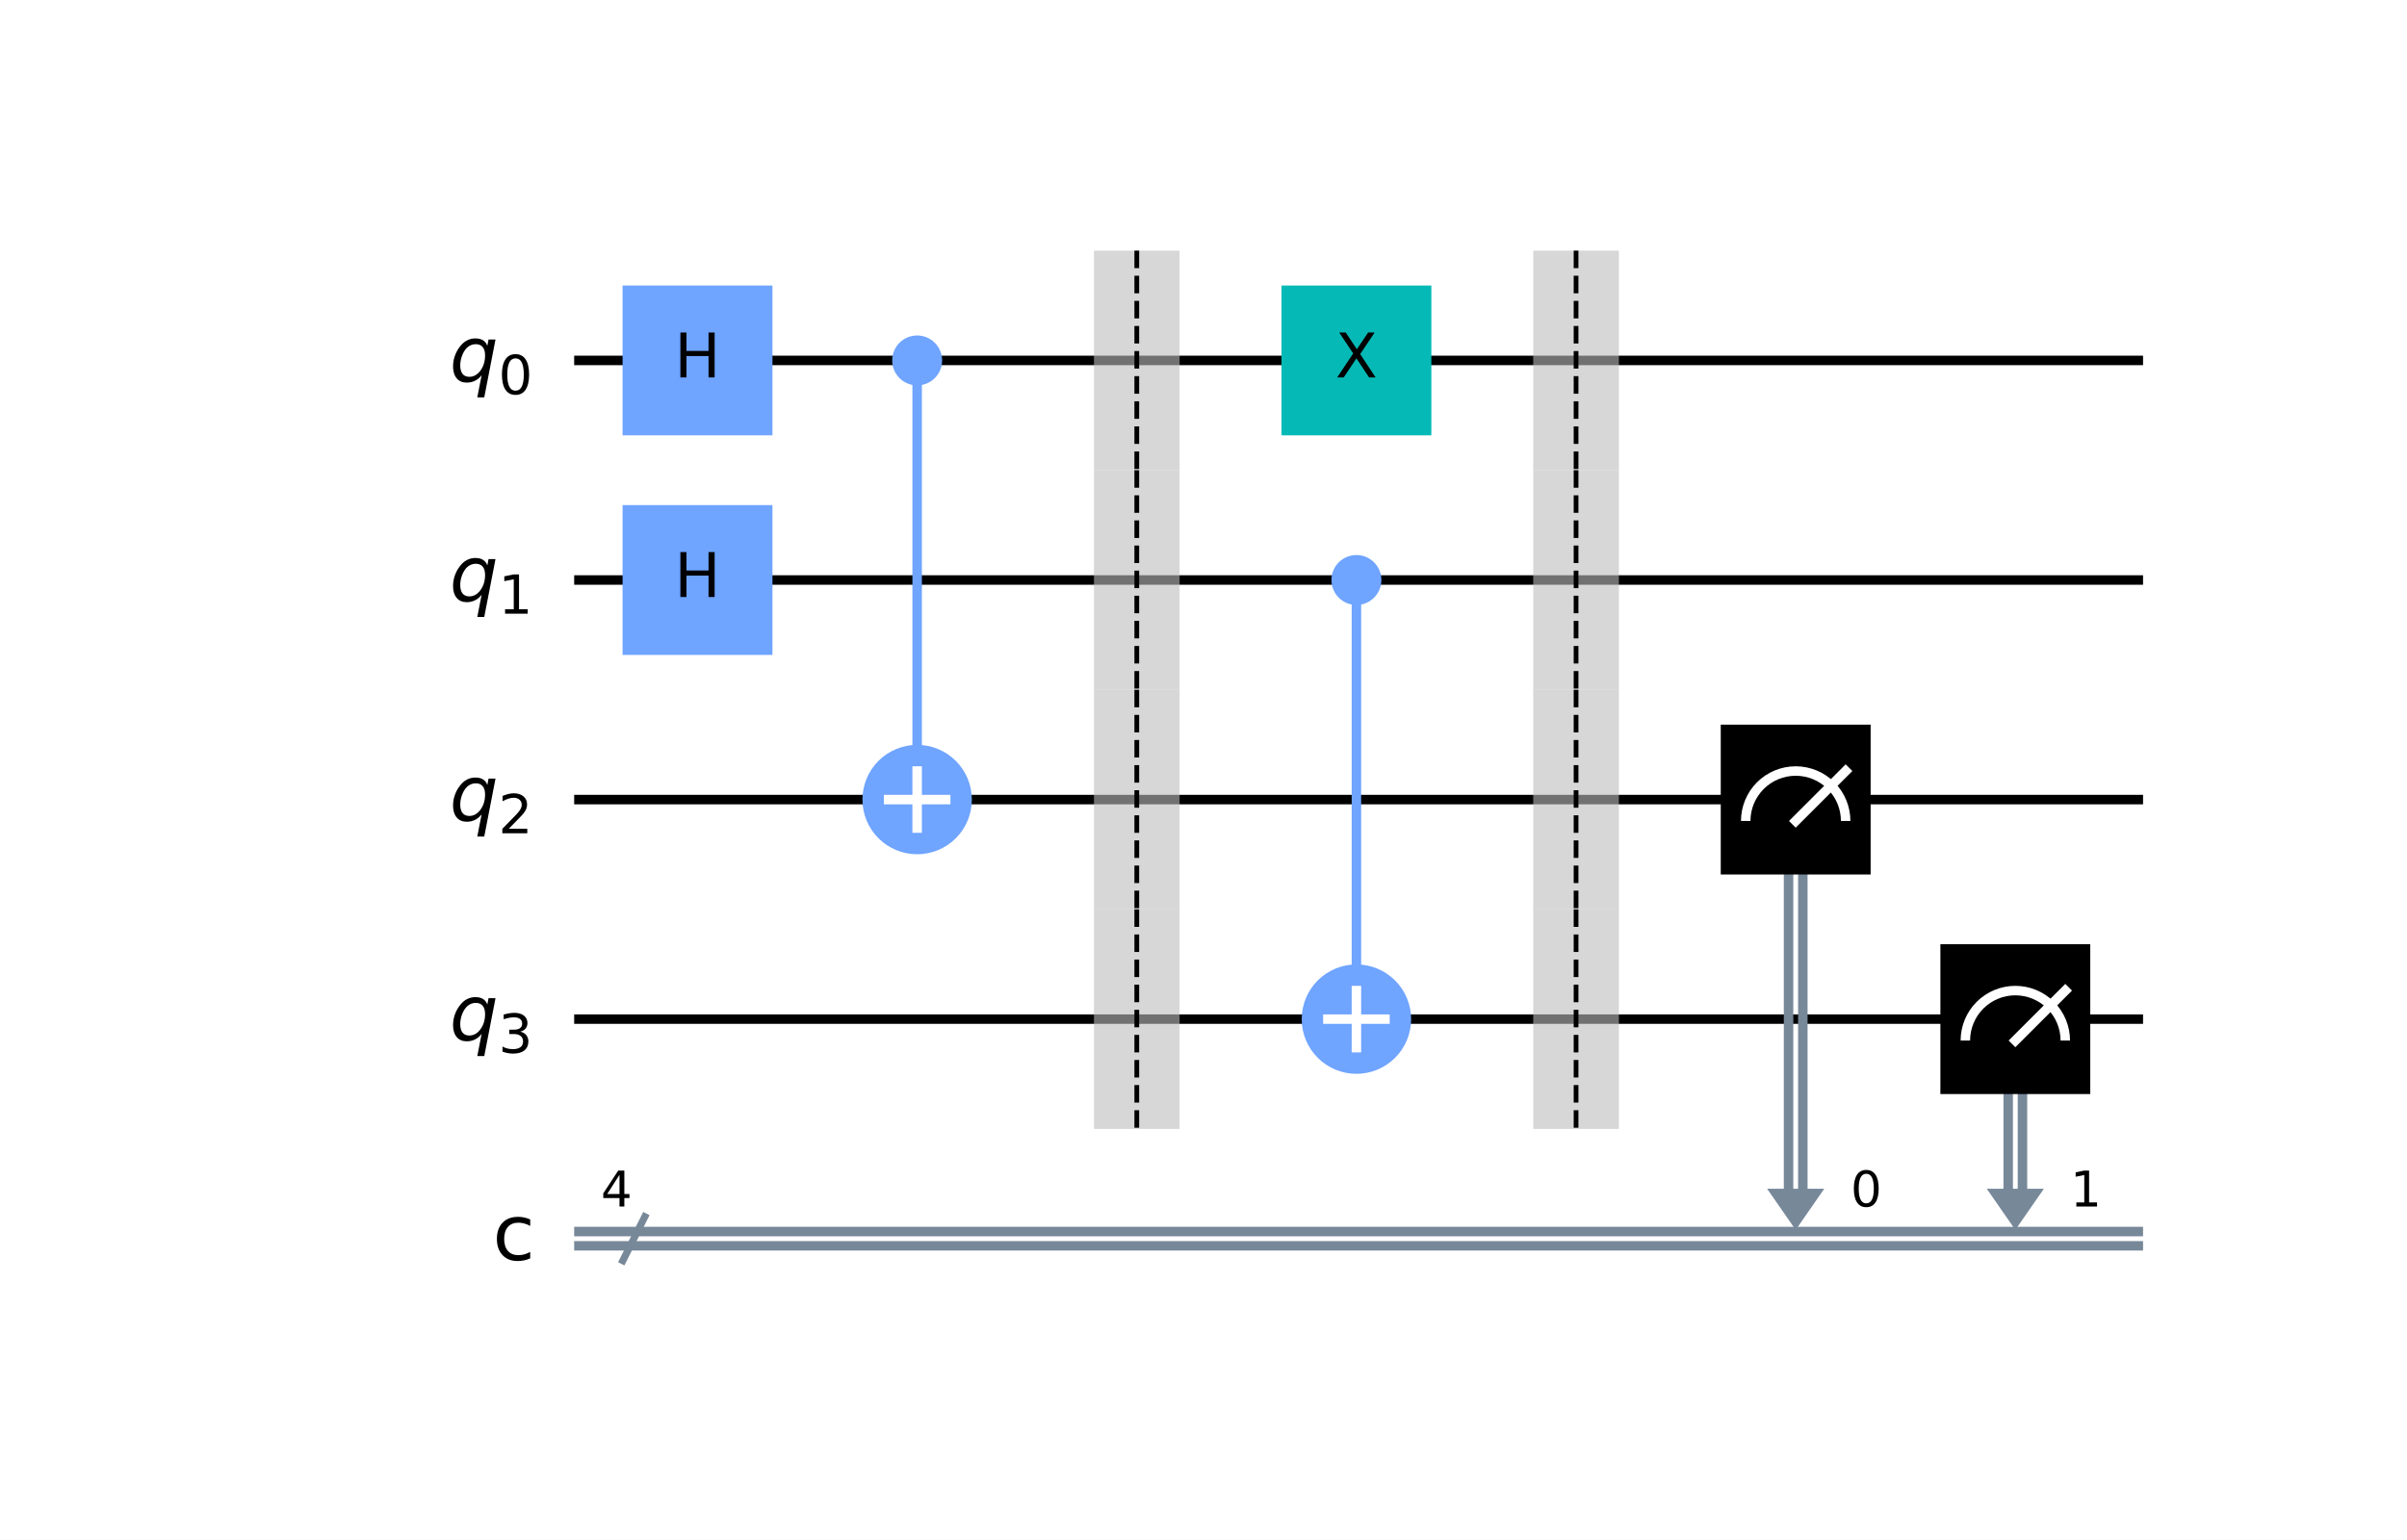
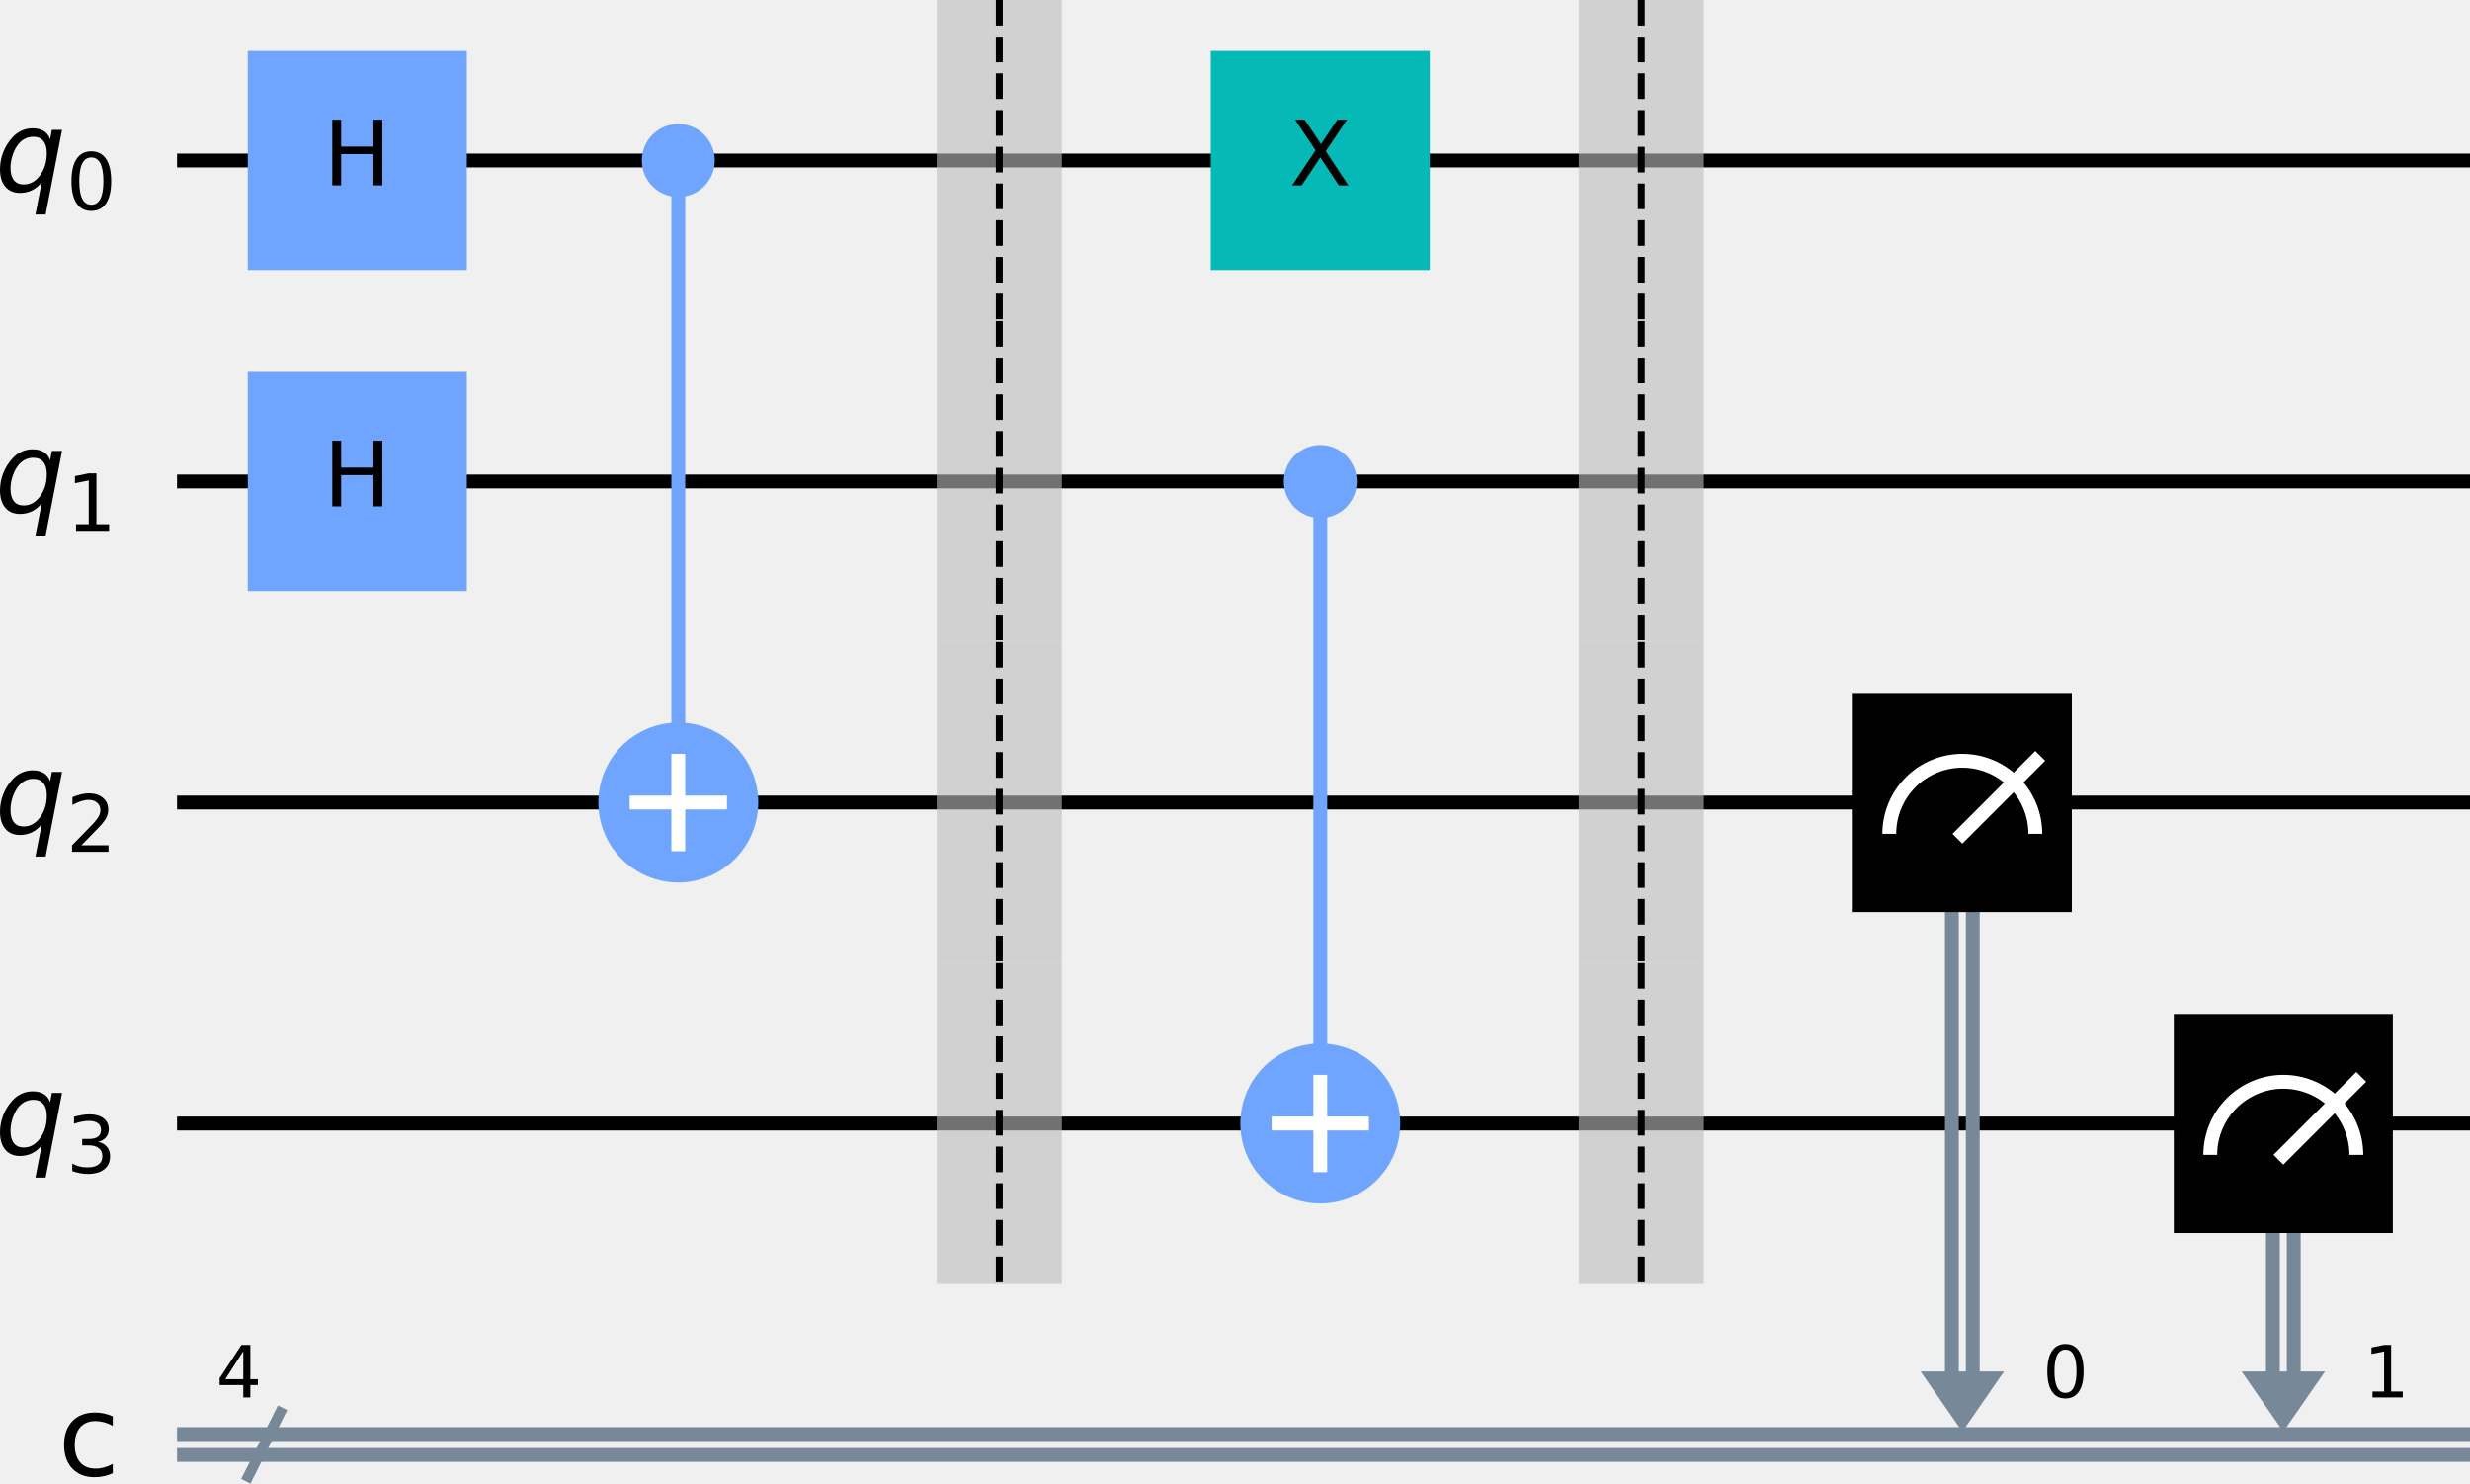
- <svg xmlns="http://www.w3.org/2000/svg" xmlns:xlink="http://www.w3.org/1999/xlink" width="507.997pt" height="325.08pt" viewBox="0 0 507.997 325.08" version="1.1">
-   <defs>
-     <style type="text/css">*{stroke-linejoin: round; stroke-linecap: butt}</style>
+ <svg xmlns="http://www.w3.org/2000/svg" xmlns:xlink="http://www.w3.org/1999/xlink" width="356.675pt" height="214.235pt" viewBox="0 0 356.675 214.235" version="1.1" id="svg68">
+   <defs id="defs1">
+     <style type="text/css" id="style1">*{stroke-linejoin: round; stroke-linecap: butt}</style>
  </defs>
-   <g id="figure_1">
-     <g id="patch_1">
-       <path d="M 0 325.08  L 507.997 325.08  L 507.997 0  L 0 0  z " style="fill: #ffffff" />
-     </g>
+   <g id="figure_1" transform="translate(-95.61705,-52.9158)">
+     <g id="patch_1" />
    <g id="axes_1">
      <g id="line2d_1">
-         <path d="M 122.179 76.093  L 451.292 76.093  " clip-path="url(#p76a9aa43d4)" style="fill: none; stroke: #000000; stroke-width: 2; stroke-linecap: square" />
+         <path d="m 122.179,76.093 h 329.113" clip-path="url(#p76a9aa43d4)" style="fill:none;stroke:#000000;stroke-width:2;stroke-linecap:square" id="path2" />
      </g>
      <g id="line2d_2">
-         <path d="M 122.179 122.447  L 451.292 122.447  " clip-path="url(#p76a9aa43d4)" style="fill: none; stroke: #000000; stroke-width: 2; stroke-linecap: square" />
+         <path d="m 122.179,122.447 h 329.113" clip-path="url(#p76a9aa43d4)" style="fill:none;stroke:#000000;stroke-width:2;stroke-linecap:square" id="path3" />
      </g>
      <g id="line2d_3">
-         <path d="M 122.179 168.801  L 451.292 168.801  " clip-path="url(#p76a9aa43d4)" style="fill: none; stroke: #000000; stroke-width: 2; stroke-linecap: square" />
+         <path d="m 122.179,168.801 h 329.113" clip-path="url(#p76a9aa43d4)" style="fill:none;stroke:#000000;stroke-width:2;stroke-linecap:square" id="path4" />
      </g>
      <g id="line2d_4">
-         <path d="M 122.179 215.155  L 451.292 215.155  " clip-path="url(#p76a9aa43d4)" style="fill: none; stroke: #000000; stroke-width: 2; stroke-linecap: square" />
+         <path d="m 122.179,215.155 h 329.113" clip-path="url(#p76a9aa43d4)" style="fill:none;stroke:#000000;stroke-width:2;stroke-linecap:square" id="path5" />
      </g>
      <g id="line2d_5">
-         <path d="M 131.45 266.144  L 136.085 256.873  " clip-path="url(#p76a9aa43d4)" style="fill: none; stroke: #778899; stroke-width: 1.5; stroke-linecap: square" />
+         <path d="m 131.45,266.144 4.635,-9.271" clip-path="url(#p76a9aa43d4)" style="fill:none;stroke:#778899;stroke-width:1.5;stroke-linecap:square" id="path6" />
      </g>
      <g id="line2d_6">
-         <path d="M 122.179 260.002  L 451.292 260.002  " clip-path="url(#p76a9aa43d4)" style="fill: none; stroke: #778899; stroke-width: 2; stroke-linecap: square" />
+         <path d="m 122.179,260.002 h 329.113" clip-path="url(#p76a9aa43d4)" style="fill:none;stroke:#778899;stroke-width:2;stroke-linecap:square" id="path7" />
      </g>
      <g id="line2d_7">
-         <path d="M 122.179 263.015  L 451.292 263.015  " clip-path="url(#p76a9aa43d4)" style="fill: none; stroke: #778899; stroke-width: 2; stroke-linecap: square" />
+         <path d="m 122.179,263.015 h 329.113" clip-path="url(#p76a9aa43d4)" style="fill:none;stroke:#778899;stroke-width:2;stroke-linecap:square" id="path8" />
      </g>
      <g id="patch_2">
-         <path d="M 372.954 250.963  L 385.006 250.963  L 378.98 259.655  z " clip-path="url(#p76a9aa43d4)" style="fill: #778899" />
+         <path d="m 372.954,250.963 h 12.052 l -6.026,8.691 z" clip-path="url(#p76a9aa43d4)" style="fill:#778899" id="path9" />
      </g>
      <g id="patch_3">
-         <path d="M 419.308 250.963  L 431.36 250.963  L 425.334 259.655  z " clip-path="url(#p76a9aa43d4)" style="fill: #778899" />
-       </g>
-       <g id="patch_4">
-         <path d="M 117.543 52.916  L -1041.307 52.916  L -1041.307 331.04  L 117.543 331.04  z " clip-path="url(#p76a9aa43d4)" style="fill: #ffffff; stroke: #ffffff; stroke-width: 1.5; stroke-linejoin: miter" />
-       </g>
+         <path d="m 419.308,250.963 h 12.052 l -6.026,8.691 z" clip-path="url(#p76a9aa43d4)" style="fill:#778899" id="path10" />
+       </g>
+       <g id="patch_4" />
      <g id="line2d_8">
-         <path d="M 193.564 168.801  L 193.564 76.093  " clip-path="url(#p76a9aa43d4)" style="fill: none; stroke: #6fa4ff; stroke-width: 2; stroke-linecap: square" />
+         <path d="M 193.564,168.801 V 76.093" clip-path="url(#p76a9aa43d4)" style="fill:none;stroke:#6fa4ff;stroke-width:2;stroke-linecap:square" id="path12" />
      </g>
      <g id="line2d_9">
-         <path d="M 286.272 215.155  L 286.272 122.447  " clip-path="url(#p76a9aa43d4)" style="fill: none; stroke: #6fa4ff; stroke-width: 2; stroke-linecap: square" />
+         <path d="m 286.272,215.155 v -92.708" clip-path="url(#p76a9aa43d4)" style="fill:none;stroke:#6fa4ff;stroke-width:2;stroke-linecap:square" id="path13" />
      </g>
      <g id="line2d_10">
-         <path d="M 380.487 168.801  L 380.487 250.963  " clip-path="url(#p76a9aa43d4)" style="fill: none; stroke: #778899; stroke-width: 2; stroke-linecap: square" />
+         <path d="m 380.487,168.801 v 82.162" clip-path="url(#p76a9aa43d4)" style="fill:none;stroke:#778899;stroke-width:2;stroke-linecap:square" id="path14" />
      </g>
      <g id="line2d_11">
-         <path d="M 377.474 168.801  L 377.474 250.963  " clip-path="url(#p76a9aa43d4)" style="fill: none; stroke: #778899; stroke-width: 2; stroke-linecap: square" />
+         <path d="m 377.474,168.801 v 82.162" clip-path="url(#p76a9aa43d4)" style="fill:none;stroke:#778899;stroke-width:2;stroke-linecap:square" id="path15" />
      </g>
      <g id="line2d_12">
-         <path d="M 426.841 215.155  L 426.841 250.963  " clip-path="url(#p76a9aa43d4)" style="fill: none; stroke: #778899; stroke-width: 2; stroke-linecap: square" />
+         <path d="m 426.841,215.155 v 35.808" clip-path="url(#p76a9aa43d4)" style="fill:none;stroke:#778899;stroke-width:2;stroke-linecap:square" id="path16" />
      </g>
      <g id="line2d_13">
-         <path d="M 423.828 215.155  L 423.828 250.963  " clip-path="url(#p76a9aa43d4)" style="fill: none; stroke: #778899; stroke-width: 2; stroke-linecap: square" />
+         <path d="m 423.828,215.155 v 35.808" clip-path="url(#p76a9aa43d4)" style="fill:none;stroke:#778899;stroke-width:2;stroke-linecap:square" id="path17" />
      </g>
      <g id="patch_5">
-         <path d="M 230.879 99.27  L 248.957 99.27  L 248.957 52.916  L 230.879 52.916  z " clip-path="url(#p76a9aa43d4)" style="fill: #bdbdbd; opacity: 0.6" />
+         <path d="m 230.879,99.27 h 18.078 v -46.354 h -18.078 z" clip-path="url(#p76a9aa43d4)" style="opacity:0.6;fill:#bdbdbd" id="path18" />
      </g>
      <g id="patch_6">
-         <path d="M 230.879 145.624  L 248.957 145.624  L 248.957 99.27  L 230.879 99.27  z " clip-path="url(#p76a9aa43d4)" style="fill: #bdbdbd; opacity: 0.6" />
+         <path d="m 230.879,145.624 h 18.078 V 99.27 h -18.078 z" clip-path="url(#p76a9aa43d4)" style="opacity:0.6;fill:#bdbdbd" id="path19" />
      </g>
      <g id="patch_7">
-         <path d="M 230.879 191.978  L 248.957 191.978  L 248.957 145.624  L 230.879 145.624  z " clip-path="url(#p76a9aa43d4)" style="fill: #bdbdbd; opacity: 0.6" />
+         <path d="m 230.879,191.978 h 18.078 v -46.354 h -18.078 z" clip-path="url(#p76a9aa43d4)" style="opacity:0.6;fill:#bdbdbd" id="path20" />
      </g>
      <g id="patch_8">
-         <path d="M 230.879 238.332  L 248.957 238.332  L 248.957 191.978  L 230.879 191.978  z " clip-path="url(#p76a9aa43d4)" style="fill: #bdbdbd; opacity: 0.6" />
+         <path d="m 230.879,238.332 h 18.078 v -46.354 h -18.078 z" clip-path="url(#p76a9aa43d4)" style="opacity:0.6;fill:#bdbdbd" id="path21" />
      </g>
      <g id="patch_9">
-         <path d="M 323.587 99.27  L 341.665 99.27  L 341.665 52.916  L 323.587 52.916  z " clip-path="url(#p76a9aa43d4)" style="fill: #bdbdbd; opacity: 0.6" />
+         <path d="m 323.587,99.27 h 18.078 v -46.354 h -18.078 z" clip-path="url(#p76a9aa43d4)" style="opacity:0.6;fill:#bdbdbd" id="path22" />
      </g>
      <g id="patch_10">
-         <path d="M 323.587 145.624  L 341.665 145.624  L 341.665 99.27  L 323.587 99.27  z " clip-path="url(#p76a9aa43d4)" style="fill: #bdbdbd; opacity: 0.6" />
+         <path d="m 323.587,145.624 h 18.078 V 99.27 h -18.078 z" clip-path="url(#p76a9aa43d4)" style="opacity:0.6;fill:#bdbdbd" id="path23" />
      </g>
      <g id="patch_11">
-         <path d="M 323.587 191.978  L 341.665 191.978  L 341.665 145.624  L 323.587 145.624  z " clip-path="url(#p76a9aa43d4)" style="fill: #bdbdbd; opacity: 0.6" />
+         <path d="m 323.587,191.978 h 18.078 v -46.354 h -18.078 z" clip-path="url(#p76a9aa43d4)" style="opacity:0.6;fill:#bdbdbd" id="path24" />
      </g>
      <g id="patch_12">
-         <path d="M 323.587 238.332  L 341.665 238.332  L 341.665 191.978  L 323.587 191.978  z " clip-path="url(#p76a9aa43d4)" style="fill: #bdbdbd; opacity: 0.6" />
+         <path d="m 323.587,238.332 h 18.078 v -46.354 h -18.078 z" clip-path="url(#p76a9aa43d4)" style="opacity:0.6;fill:#bdbdbd" id="path25" />
      </g>
      <g id="patch_13">
-         <path d="M 132.145 91.158  L 162.275 91.158  L 162.275 61.028  L 132.145 61.028  z " clip-path="url(#p76a9aa43d4)" style="fill: #6fa4ff; stroke: #6fa4ff; stroke-width: 1.5; stroke-linejoin: miter" />
+         <path d="m 132.145,91.158 h 30.13 v -30.13 h -30.13 z" clip-path="url(#p76a9aa43d4)" style="fill:#6fa4ff;stroke:#6fa4ff;stroke-width:1.5;stroke-linejoin:miter" id="path26" />
      </g>
      <g id="patch_14">
-         <path d="M 132.145 137.512  L 162.275 137.512  L 162.275 107.382  L 132.145 107.382  z " clip-path="url(#p76a9aa43d4)" style="fill: #6fa4ff; stroke: #6fa4ff; stroke-width: 1.5; stroke-linejoin: miter" />
+         <path d="m 132.145,137.512 h 30.13 v -30.13 h -30.13 z" clip-path="url(#p76a9aa43d4)" style="fill:#6fa4ff;stroke:#6fa4ff;stroke-width:1.5;stroke-linejoin:miter" id="path27" />
      </g>
      <g id="patch_15">
-         <path d="M 193.564 80.612  C 194.763 80.612 195.912 80.136 196.76 79.289  C 197.607 78.441 198.084 77.291 198.084 76.093  C 198.084 74.894 197.607 73.745 196.76 72.897  C 195.912 72.049 194.763 71.573 193.564 71.573  C 192.365 71.573 191.216 72.049 190.368 72.897  C 189.521 73.745 189.045 74.894 189.045 76.093  C 189.045 77.291 189.521 78.441 190.368 79.289  C 191.216 80.136 192.365 80.612 193.564 80.612  z " clip-path="url(#p76a9aa43d4)" style="fill: #6fa4ff; stroke: #6fa4ff; stroke-width: 1.5; stroke-linejoin: miter" />
+         <path d="m 193.564,80.612 c 1.199,0 2.348,-0.476 3.196,-1.324 0.848,-0.848 1.324,-1.997 1.324,-3.196 0,-1.199 -0.476,-2.348 -1.324,-3.196 -0.848,-0.848 -1.997,-1.324 -3.196,-1.324 -1.199,0 -2.348,0.476 -3.196,1.324 -0.848,0.848 -1.324,1.997 -1.324,3.196 0,1.199 0.476,2.348 1.324,3.196 0.848,0.848 1.997,1.324 3.196,1.324 z" clip-path="url(#p76a9aa43d4)" style="fill:#6fa4ff;stroke:#6fa4ff;stroke-width:1.5;stroke-linejoin:miter" id="path28" />
      </g>
      <g id="patch_16">
-         <path d="M 193.564 179.346  C 196.361 179.346 199.043 178.235 201.021 176.258  C 202.998 174.28 204.11 171.598 204.11 168.801  C 204.11 166.004 202.998 163.322 201.021 161.344  C 199.043 159.366 196.361 158.255 193.564 158.255  C 190.767 158.255 188.085 159.366 186.107 161.344  C 184.13 163.322 183.018 166.004 183.018 168.801  C 183.018 171.598 184.13 174.28 186.107 176.258  C 188.085 178.235 190.767 179.346 193.564 179.346  z " clip-path="url(#p76a9aa43d4)" style="fill: #6fa4ff; stroke: #6fa4ff; stroke-width: 2; stroke-linejoin: miter" />
+         <path d="m 193.564,179.346 c 2.797,0 5.479,-1.111 7.457,-3.089 1.978,-1.978 3.089,-4.66 3.089,-7.457 0,-2.797 -1.111,-5.479 -3.089,-7.457 -1.978,-1.978 -4.66,-3.089 -7.457,-3.089 -2.797,0 -5.479,1.111 -7.457,3.089 -1.978,1.978 -3.089,4.66 -3.089,7.457 0,2.797 1.111,5.479 3.089,7.457 1.978,1.978 4.66,3.089 7.457,3.089 z" clip-path="url(#p76a9aa43d4)" style="fill:#6fa4ff;stroke:#6fa4ff;stroke-width:2;stroke-linejoin:miter" id="path29" />
      </g>
      <g id="patch_17">
-         <path d="M 286.272 126.966  C 287.471 126.966 288.62 126.49 289.468 125.643  C 290.315 124.795 290.792 123.645 290.792 122.447  C 290.792 121.248 290.315 120.099 289.468 119.251  C 288.62 118.403 287.471 117.927 286.272 117.927  C 285.073 117.927 283.924 118.403 283.076 119.251  C 282.229 120.099 281.753 121.248 281.753 122.447  C 281.753 123.645 282.229 124.795 283.076 125.643  C 283.924 126.49 285.073 126.966 286.272 126.966  z " clip-path="url(#p76a9aa43d4)" style="fill: #6fa4ff; stroke: #6fa4ff; stroke-width: 1.5; stroke-linejoin: miter" />
+         <path d="m 286.272,126.966 c 1.199,0 2.348,-0.476 3.196,-1.324 0.848,-0.848 1.324,-1.997 1.324,-3.196 0,-1.199 -0.476,-2.348 -1.324,-3.196 -0.848,-0.848 -1.997,-1.324 -3.196,-1.324 -1.199,0 -2.348,0.476 -3.196,1.324 -0.848,0.848 -1.324,1.997 -1.324,3.196 0,1.199 0.476,2.348 1.324,3.196 0.848,0.848 1.997,1.324 3.196,1.324 z" clip-path="url(#p76a9aa43d4)" style="fill:#6fa4ff;stroke:#6fa4ff;stroke-width:1.5;stroke-linejoin:miter" id="path30" />
      </g>
      <g id="patch_18">
-         <path d="M 286.272 225.7  C 289.069 225.7 291.751 224.589 293.729 222.612  C 295.706 220.634 296.818 217.952 296.818 215.155  C 296.818 212.358 295.706 209.676 293.729 207.698  C 291.751 205.72 289.069 204.609 286.272 204.609  C 283.475 204.609 280.793 205.72 278.815 207.698  C 276.838 209.676 275.726 212.358 275.726 215.155  C 275.726 217.952 276.838 220.634 278.815 222.612  C 280.793 224.589 283.475 225.7 286.272 225.7  z " clip-path="url(#p76a9aa43d4)" style="fill: #6fa4ff; stroke: #6fa4ff; stroke-width: 2; stroke-linejoin: miter" />
+         <path d="m 286.272,225.7 c 2.797,0 5.479,-1.111 7.457,-3.089 1.978,-1.978 3.089,-4.66 3.089,-7.457 0,-2.797 -1.111,-5.479 -3.089,-7.457 -1.978,-1.978 -4.66,-3.089 -7.457,-3.089 -2.797,0 -5.479,1.111 -7.457,3.089 -1.978,1.978 -3.089,4.66 -3.089,7.457 0,2.797 1.111,5.479 3.089,7.457 1.978,1.978 4.66,3.089 7.457,3.089 z" clip-path="url(#p76a9aa43d4)" style="fill:#6fa4ff;stroke:#6fa4ff;stroke-width:2;stroke-linejoin:miter" id="path31" />
      </g>
      <g id="patch_19">
-         <path d="M 271.207 91.158  L 301.337 91.158  L 301.337 61.028  L 271.207 61.028  z " clip-path="url(#p76a9aa43d4)" style="fill: #05bab6; stroke: #05bab6; stroke-width: 1.5; stroke-linejoin: miter" />
+         <path d="m 271.207,91.158 h 30.13 v -30.13 h -30.13 z" clip-path="url(#p76a9aa43d4)" style="fill:#05bab6;stroke:#05bab6;stroke-width:1.5;stroke-linejoin:miter" id="path32" />
      </g>
      <g id="patch_20">
-         <path d="M 363.915 183.866  L 394.045 183.866  L 394.045 153.736  L 363.915 153.736  z " clip-path="url(#p76a9aa43d4)" style="stroke: #000000; stroke-width: 1.5; stroke-linejoin: miter" />
+         <path d="m 363.915,183.866 h 30.13 v -30.13 h -30.13 z" clip-path="url(#p76a9aa43d4)" style="stroke:#000000;stroke-width:1.5;stroke-linejoin:miter" id="path33" />
      </g>
      <g id="patch_21">
-         <path d="M 389.526 173.32  C 389.526 170.525 388.414 167.84 386.437 165.863  C 384.46 163.887 381.776 162.775 378.98 162.775  C 376.184 162.775 373.5 163.887 371.523 165.863  C 369.546 167.84 368.434 170.525 368.434 173.32  " clip-path="url(#p76a9aa43d4)" style="fill: none; stroke: #ffffff; stroke-width: 2; stroke-linejoin: miter" />
+         <path d="m 389.526,173.32 c 0,-2.796 -1.112,-5.48 -3.089,-7.457 -1.977,-1.977 -4.661,-3.089 -7.457,-3.089 -2.796,0 -5.48,1.112 -7.457,3.089 -1.977,1.977 -3.089,4.661 -3.089,7.457" clip-path="url(#p76a9aa43d4)" style="fill:none;stroke:#ffffff;stroke-width:2;stroke-linejoin:miter" id="path34" />
      </g>
      <g id="line2d_14">
-         <path d="M 378.98 173.32  L 389.526 162.775  " clip-path="url(#p76a9aa43d4)" style="fill: none; stroke: #ffffff; stroke-width: 2; stroke-linecap: square" />
+         <path d="m 378.98,173.32 10.546,-10.546" clip-path="url(#p76a9aa43d4)" style="fill:none;stroke:#ffffff;stroke-width:2;stroke-linecap:square" id="path35" />
      </g>
      <g id="patch_22">
-         <path d="M 410.269 230.22  L 440.399 230.22  L 440.399 200.09  L 410.269 200.09  z " clip-path="url(#p76a9aa43d4)" style="stroke: #000000; stroke-width: 1.5; stroke-linejoin: miter" />
+         <path d="m 410.269,230.22 h 30.13 v -30.13 h -30.13 z" clip-path="url(#p76a9aa43d4)" style="stroke:#000000;stroke-width:1.5;stroke-linejoin:miter" id="path36" />
      </g>
      <g id="patch_23">
-         <path d="M 435.88 219.674  C 435.88 216.879 434.768 214.194 432.791 212.217  C 430.814 210.241 428.13 209.129 425.334 209.129  C 422.538 209.129 419.854 210.241 417.877 212.217  C 415.9 214.194 414.788 216.879 414.788 219.674  " clip-path="url(#p76a9aa43d4)" style="fill: none; stroke: #ffffff; stroke-width: 2; stroke-linejoin: miter" />
+         <path d="m 435.88,219.674 c 0,-2.796 -1.112,-5.48 -3.089,-7.457 -1.977,-1.977 -4.661,-3.089 -7.457,-3.089 -2.796,0 -5.48,1.112 -7.457,3.089 -1.977,1.977 -3.089,4.661 -3.089,7.457" clip-path="url(#p76a9aa43d4)" style="fill:none;stroke:#ffffff;stroke-width:2;stroke-linejoin:miter" id="path37" />
      </g>
      <g id="line2d_15">
-         <path d="M 425.334 219.674  L 435.88 209.129  " clip-path="url(#p76a9aa43d4)" style="fill: none; stroke: #ffffff; stroke-width: 2; stroke-linecap: square" />
+         <path d="m 425.334,219.674 10.546,-10.546" clip-path="url(#p76a9aa43d4)" style="fill:none;stroke:#ffffff;stroke-width:2;stroke-linecap:square" id="path38" />
      </g>
      <g id="line2d_16">
-         <path d="M 193.564 174.827  L 193.564 162.775  " clip-path="url(#p76a9aa43d4)" style="fill: none; stroke: #ffffff; stroke-width: 2; stroke-linecap: square" />
+         <path d="M 193.564,174.827 V 162.775" clip-path="url(#p76a9aa43d4)" style="fill:none;stroke:#ffffff;stroke-width:2;stroke-linecap:square" id="path39" />
      </g>
      <g id="line2d_17">
-         <path d="M 187.538 168.801  L 199.59 168.801  " clip-path="url(#p76a9aa43d4)" style="fill: none; stroke: #ffffff; stroke-width: 2; stroke-linecap: square" />
+         <path d="m 187.538,168.801 h 12.052" clip-path="url(#p76a9aa43d4)" style="fill:none;stroke:#ffffff;stroke-width:2;stroke-linecap:square" id="path40" />
      </g>
      <g id="line2d_18">
-         <path d="M 286.272 221.181  L 286.272 209.129  " clip-path="url(#p76a9aa43d4)" style="fill: none; stroke: #ffffff; stroke-width: 2; stroke-linecap: square" />
+         <path d="M 286.272,221.181 V 209.129" clip-path="url(#p76a9aa43d4)" style="fill:none;stroke:#ffffff;stroke-width:2;stroke-linecap:square" id="path41" />
      </g>
      <g id="line2d_19">
-         <path d="M 280.246 215.155  L 292.298 215.155  " clip-path="url(#p76a9aa43d4)" style="fill: none; stroke: #ffffff; stroke-width: 2; stroke-linecap: square" />
+         <path d="m 280.246,215.155 h 12.052" clip-path="url(#p76a9aa43d4)" style="fill:none;stroke:#ffffff;stroke-width:2;stroke-linecap:square" id="path42" />
      </g>
      <g id="text_1">
-         <g clip-path="url(#p76a9aa43d4)">
-           <g transform="translate(94.87056 80.54378) scale(0.1625 -0.1625)">
-             <defs>
-               <path id="DejaVuSans-Oblique-71" d="M 2669 525  Q 2438 222 2123 65  Q 1809 -91 1428 -91  Q 897 -91 595 267  Q 294 625 294 1253  Q 294 1759 480 2231  Q 666 2703 1013 3078  Q 1238 3322 1530 3453  Q 1822 3584 2144 3584  Q 2531 3584 2781 3431  Q 3031 3278 3144 2969  L 3244 3494  L 3822 3494  L 2888 -1319  L 2309 -1319  L 2669 525  z M 891 1338  Q 891 875 1084 633  Q 1278 391 1644 391  Q 2188 391 2572 911  Q 2956 1431 2956 2175  Q 2956 2625 2757 2864  Q 2559 3103 2188 3103  Q 1916 3103 1684 2976  Q 1453 2850 1281 2606  Q 1100 2350 995 2006  Q 891 1663 891 1338  z " transform="scale(0.015625)" />
-               <path id="DejaVuSans-30" d="M 2034 4250  Q 1547 4250 1301 3770  Q 1056 3291 1056 2328  Q 1056 1369 1301 889  Q 1547 409 2034 409  Q 2525 409 2770 889  Q 3016 1369 3016 2328  Q 3016 3291 2770 3770  Q 2525 4250 2034 4250  z M 2034 4750  Q 2819 4750 3233 4129  Q 3647 3509 3647 2328  Q 3647 1150 3233 529  Q 2819 -91 2034 -91  Q 1250 -91 836 529  Q 422 1150 422 2328  Q 422 3509 836 4129  Q 1250 4750 2034 4750  z " transform="scale(0.015625)" />
-             </defs>
-             <use xlink:href="#DejaVuSans-Oblique-71" />
-             <use xlink:href="#DejaVuSans-30" transform="translate(63.47656 -16.40625) scale(0.7)" />
+         <g clip-path="url(#p76a9aa43d4)" id="g44">
+           <g transform="matrix(0.1625,0,0,-0.1625,94.87056,80.54378)" id="g43">
+             <defs id="defs42">
+               <path id="DejaVuSans-Oblique-71" d="M 2669,525 Q 2438,222 2123,65 1809,-91 1428,-91 897,-91 595,267 294,625 294,1253 q 0,506 186,978 186,472 533,847 225,244 517,375 292,131 614,131 387,0 637,-153 250,-153 363,-462 l 100,525 h 578 L 2888,-1319 H 2309 Z M 891,1338 q 0,-463 193,-705 194,-242 560,-242 544,0 928,520 384,520 384,1264 0,450 -199,689 -198,239 -569,239 -272,0 -504,-127 Q 1453,2850 1281,2606 1100,2350 995,2006 891,1663 891,1338 Z" transform="scale(0.015625)" />
+               <path id="DejaVuSans-30" d="m 2034,4250 q -487,0 -733,-480 -245,-479 -245,-1442 0,-959 245,-1439 246,-480 733,-480 491,0 736,480 246,480 246,1439 0,963 -246,1442 -245,480 -736,480 z m 0,500 q 785,0 1199,-621 414,-620 414,-1801 0,-1178 -414,-1799 -414,-620 -1199,-620 -784,0 -1198,620 -414,621 -414,1799 0,1181 414,1801 414,621 1198,621 z" transform="scale(0.015625)" />
+             </defs>
+             <use xlink:href="#DejaVuSans-Oblique-71" id="use42" />
+             <use xlink:href="#DejaVuSans-30" transform="matrix(0.7,0,0,0.7,63.47656,-16.40625)" id="use43" />
          </g>
        </g>
      </g>
      <g id="text_2">
-         <g clip-path="url(#p76a9aa43d4)">
-           <g transform="translate(94.87056 126.8978) scale(0.1625 -0.1625)">
-             <defs>
-               <path id="DejaVuSans-31" d="M 794 531  L 1825 531  L 1825 4091  L 703 3866  L 703 4441  L 1819 4666  L 2450 4666  L 2450 531  L 3481 531  L 3481 0  L 794 0  L 794 531  z " transform="scale(0.015625)" />
-             </defs>
-             <use xlink:href="#DejaVuSans-Oblique-71" />
-             <use xlink:href="#DejaVuSans-31" transform="translate(63.47656 -16.40625) scale(0.7)" />
+         <g clip-path="url(#p76a9aa43d4)" id="g46">
+           <g transform="matrix(0.1625,0,0,-0.1625,94.87056,126.8978)" id="g45">
+             <defs id="defs44">
+               <path id="DejaVuSans-31" d="M 794,531 H 1825 V 4091 L 703,3866 v 575 l 1116,225 h 631 V 531 H 3481 V 0 H 794 Z" transform="scale(0.015625)" />
+             </defs>
+             <use xlink:href="#DejaVuSans-Oblique-71" id="use44" />
+             <use xlink:href="#DejaVuSans-31" transform="matrix(0.7,0,0,0.7,63.47656,-16.40625)" id="use45" />
          </g>
        </g>
      </g>
      <g id="text_3">
-         <g clip-path="url(#p76a9aa43d4)">
-           <g transform="translate(94.87056 173.2518) scale(0.1625 -0.1625)">
-             <defs>
-               <path id="DejaVuSans-32" d="M 1228 531  L 3431 531  L 3431 0  L 469 0  L 469 531  Q 828 903 1448 1529  Q 2069 2156 2228 2338  Q 2531 2678 2651 2914  Q 2772 3150 2772 3378  Q 2772 3750 2511 3984  Q 2250 4219 1831 4219  Q 1534 4219 1204 4116  Q 875 4013 500 3803  L 500 4441  Q 881 4594 1212 4672  Q 1544 4750 1819 4750  Q 2544 4750 2975 4387  Q 3406 4025 3406 3419  Q 3406 3131 3298 2873  Q 3191 2616 2906 2266  Q 2828 2175 2409 1742  Q 1991 1309 1228 531  z " transform="scale(0.015625)" />
-             </defs>
-             <use xlink:href="#DejaVuSans-Oblique-71" />
-             <use xlink:href="#DejaVuSans-32" transform="translate(63.47656 -16.40625) scale(0.7)" />
+         <g clip-path="url(#p76a9aa43d4)" id="g48">
+           <g transform="matrix(0.1625,0,0,-0.1625,94.87056,173.2518)" id="g47">
+             <defs id="defs46">
+               <path id="DejaVuSans-32" d="M 1228,531 H 3431 V 0 H 469 v 531 q 359,372 979,998 621,627 780,809 303,340 423,576 121,236 121,464 0,372 -261,606 -261,235 -680,235 -297,0 -627,-103 -329,-103 -704,-313 v 638 q 381,153 712,231 332,78 607,78 725,0 1156,-363 431,-362 431,-968 0,-288 -108,-546 -107,-257 -392,-607 -78,-91 -497,-524 Q 1991,1309 1228,531 Z" transform="scale(0.015625)" />
+             </defs>
+             <use xlink:href="#DejaVuSans-Oblique-71" id="use46" />
+             <use xlink:href="#DejaVuSans-32" transform="matrix(0.7,0,0,0.7,63.47656,-16.40625)" id="use47" />
          </g>
        </g>
      </g>
      <g id="text_4">
-         <g clip-path="url(#p76a9aa43d4)">
-           <g transform="translate(94.87056 219.6058) scale(0.1625 -0.1625)">
-             <defs>
-               <path id="DejaVuSans-33" d="M 2597 2516  Q 3050 2419 3304 2112  Q 3559 1806 3559 1356  Q 3559 666 3084 287  Q 2609 -91 1734 -91  Q 1441 -91 1130 -33  Q 819 25 488 141  L 488 750  Q 750 597 1062 519  Q 1375 441 1716 441  Q 2309 441 2620 675  Q 2931 909 2931 1356  Q 2931 1769 2642 2001  Q 2353 2234 1838 2234  L 1294 2234  L 1294 2753  L 1863 2753  Q 2328 2753 2575 2939  Q 2822 3125 2822 3475  Q 2822 3834 2567 4026  Q 2313 4219 1838 4219  Q 1578 4219 1281 4162  Q 984 4106 628 3988  L 628 4550  Q 988 4650 1302 4700  Q 1616 4750 1894 4750  Q 2613 4750 3031 4423  Q 3450 4097 3450 3541  Q 3450 3153 3228 2886  Q 3006 2619 2597 2516  z " transform="scale(0.015625)" />
-             </defs>
-             <use xlink:href="#DejaVuSans-Oblique-71" />
-             <use xlink:href="#DejaVuSans-33" transform="translate(63.47656 -16.40625) scale(0.7)" />
+         <g clip-path="url(#p76a9aa43d4)" id="g50">
+           <g transform="matrix(0.1625,0,0,-0.1625,94.87056,219.6058)" id="g49">
+             <defs id="defs48">
+               <path id="DejaVuSans-33" d="m 2597,2516 q 453,-97 707,-404 255,-306 255,-756 0,-690 -475,-1069 -475,-378 -1350,-378 -293,0 -604,58 -311,58 -642,174 v 609 q 262,-153 574,-231 313,-78 654,-78 593,0 904,234 311,234 311,681 0,413 -289,645 -289,233 -804,233 h -544 v 519 h 569 q 465,0 712,186 247,186 247,536 0,359 -255,551 -254,193 -729,193 -260,0 -557,-57 -297,-56 -653,-174 v 562 q 360,100 674,150 314,50 592,50 719,0 1137,-327 419,-326 419,-882 0,-388 -222,-655 -222,-267 -631,-370 z" transform="scale(0.015625)" />
+             </defs>
+             <use xlink:href="#DejaVuSans-Oblique-71" id="use48" />
+             <use xlink:href="#DejaVuSans-33" transform="matrix(0.7,0,0,0.7,63.47656,-16.40625)" id="use49" />
          </g>
        </g>
      </g>
      <g id="text_5">
-         <g clip-path="url(#p76a9aa43d4)">
-           <g transform="translate(126.8143 254.7105) scale(0.104 -0.104)">
-             <defs>
-               <path id="DejaVuSans-34" d="M 2419 4116  L 825 1625  L 2419 1625  L 2419 4116  z M 2253 4666  L 3047 4666  L 3047 1625  L 3713 1625  L 3713 1100  L 3047 1100  L 3047 0  L 2419 0  L 2419 1100  L 313 1100  L 313 1709  L 2253 4666  z " transform="scale(0.015625)" />
-             </defs>
-             <use xlink:href="#DejaVuSans-34" />
+         <g clip-path="url(#p76a9aa43d4)" id="g52">
+           <g transform="matrix(0.104,0,0,-0.104,126.8143,254.7105)" id="g51">
+             <defs id="defs50">
+               <path id="DejaVuSans-34" d="M 2419,4116 825,1625 h 1594 z m -166,550 h 794 V 1625 h 666 V 1100 H 3047 V 0 H 2419 V 1100 H 313 v 609 z" transform="scale(0.015625)" />
+             </defs>
+             <use xlink:href="#DejaVuSans-34" id="use50" />
          </g>
        </g>
      </g>
      <g id="text_6">
-         <g clip-path="url(#p76a9aa43d4)">
-           <g transform="translate(103.9731 265.9928) scale(0.1625 -0.1625)">
-             <defs>
-               <path id="DejaVuSans-63" d="M 3122 3366  L 3122 2828  Q 2878 2963 2633 3030  Q 2388 3097 2138 3097  Q 1578 3097 1268 2742  Q 959 2388 959 1747  Q 959 1106 1268 751  Q 1578 397 2138 397  Q 2388 397 2633 464  Q 2878 531 3122 666  L 3122 134  Q 2881 22 2623 -34  Q 2366 -91 2075 -91  Q 1284 -91 818 406  Q 353 903 353 1747  Q 353 2603 823 3093  Q 1294 3584 2113 3584  Q 2378 3584 2631 3529  Q 2884 3475 3122 3366  z " transform="scale(0.015625)" />
-             </defs>
-             <use xlink:href="#DejaVuSans-63" />
+         <g clip-path="url(#p76a9aa43d4)" id="g54">
+           <g transform="matrix(0.1625,0,0,-0.1625,103.9731,265.9928)" id="g53">
+             <defs id="defs52">
+               <path id="DejaVuSans-63" d="m 3122,3366 v -538 q -244,135 -489,202 -245,67 -495,67 -560,0 -870,-355 -309,-354 -309,-995 0,-641 309,-996 310,-354 870,-354 250,0 495,67 245,67 489,202 V 134 Q 2881,22 2623,-34 2366,-91 2075,-91 1284,-91 818,406 353,903 353,1747 q 0,856 470,1346 471,491 1290,491 265,0 518,-55 253,-54 491,-163 z" transform="scale(0.015625)" />
+             </defs>
+             <use xlink:href="#DejaVuSans-63" id="use52" />
          </g>
        </g>
      </g>
      <g id="text_7">
-         <g clip-path="url(#p76a9aa43d4)">
-           <g transform="translate(142.3218 79.67999) scale(0.13 -0.13)">
-             <defs>
-               <path id="DejaVuSans-48" d="M 628 4666  L 1259 4666  L 1259 2753  L 3553 2753  L 3553 4666  L 4184 4666  L 4184 0  L 3553 0  L 3553 2222  L 1259 2222  L 1259 0  L 628 0  L 628 4666  z " transform="scale(0.015625)" />
-             </defs>
-             <use xlink:href="#DejaVuSans-48" />
+         <g clip-path="url(#p76a9aa43d4)" id="g56">
+           <g transform="matrix(0.13,0,0,-0.13,142.3218,79.67999)" id="g55">
+             <defs id="defs54">
+               <path id="DejaVuSans-48" d="m 628,4666 h 631 V 2753 h 2294 v 1913 h 631 V 0 H 3553 V 2222 H 1259 V 0 H 628 Z" transform="scale(0.015625)" />
+             </defs>
+             <use xlink:href="#DejaVuSans-48" id="use54" />
          </g>
        </g>
      </g>
      <g id="text_8">
-         <g clip-path="url(#p76a9aa43d4)">
-           <g transform="translate(142.3218 126.034) scale(0.13 -0.13)">
-             <use xlink:href="#DejaVuSans-48" />
+         <g clip-path="url(#p76a9aa43d4)" id="g58">
+           <g transform="matrix(0.13,0,0,-0.13,142.3218,126.034)" id="g57">
+             <use xlink:href="#DejaVuSans-48" id="use56" />
          </g>
        </g>
      </g>
      <g id="line2d_20">
-         <path d="M 239.918 52.916  L 239.918 99.27  " clip-path="url(#p76a9aa43d4)" style="fill: none; stroke-dasharray: 3.7,1.6; stroke-dashoffset: 0; stroke: #000000" />
+         <path d="m 239.918,52.916 v 46.354" clip-path="url(#p76a9aa43d4)" style="fill:none;stroke:#000000;stroke-dasharray:3.7, 1.6;stroke-dashoffset:0" id="path58" />
      </g>
      <g id="line2d_21">
-         <path d="M 239.918 99.27  L 239.918 145.624  " clip-path="url(#p76a9aa43d4)" style="fill: none; stroke-dasharray: 3.7,1.6; stroke-dashoffset: 0; stroke: #000000" />
+         <path d="M 239.918,99.27 V 145.624" clip-path="url(#p76a9aa43d4)" style="fill:none;stroke:#000000;stroke-dasharray:3.7, 1.6;stroke-dashoffset:0" id="path59" />
      </g>
      <g id="line2d_22">
-         <path d="M 239.918 145.624  L 239.918 191.978  " clip-path="url(#p76a9aa43d4)" style="fill: none; stroke-dasharray: 3.7,1.6; stroke-dashoffset: 0; stroke: #000000" />
+         <path d="m 239.918,145.624 v 46.354" clip-path="url(#p76a9aa43d4)" style="fill:none;stroke:#000000;stroke-dasharray:3.7, 1.6;stroke-dashoffset:0" id="path60" />
      </g>
      <g id="line2d_23">
-         <path d="M 239.918 191.978  L 239.918 238.332  " clip-path="url(#p76a9aa43d4)" style="fill: none; stroke-dasharray: 3.7,1.6; stroke-dashoffset: 0; stroke: #000000" />
+         <path d="m 239.918,191.978 v 46.354" clip-path="url(#p76a9aa43d4)" style="fill:none;stroke:#000000;stroke-dasharray:3.7, 1.6;stroke-dashoffset:0" id="path61" />
      </g>
      <g id="text_9">
-         <g clip-path="url(#p76a9aa43d4)">
-           <g transform="translate(281.8195 79.67999) scale(0.13 -0.13)">
-             <defs>
-               <path id="DejaVuSans-58" d="M 403 4666  L 1081 4666  L 2241 2931  L 3406 4666  L 4084 4666  L 2584 2425  L 4184 0  L 3506 0  L 2194 1984  L 872 0  L 191 0  L 1856 2491  L 403 4666  z " transform="scale(0.015625)" />
-             </defs>
-             <use xlink:href="#DejaVuSans-58" />
+         <g clip-path="url(#p76a9aa43d4)" id="g62">
+           <g transform="matrix(0.13,0,0,-0.13,281.8195,79.67999)" id="g61">
+             <defs id="defs61">
+               <path id="DejaVuSans-58" d="m 403,4666 h 678 L 2241,2931 3406,4666 h 678 L 2584,2425 4184,0 H 3506 L 2194,1984 872,0 H 191 l 1665,2491 z" transform="scale(0.015625)" />
+             </defs>
+             <use xlink:href="#DejaVuSans-58" id="use61" />
          </g>
        </g>
      </g>
      <g id="line2d_24">
-         <path d="M 332.626 52.916  L 332.626 99.27  " clip-path="url(#p76a9aa43d4)" style="fill: none; stroke-dasharray: 3.7,1.6; stroke-dashoffset: 0; stroke: #000000" />
+         <path d="m 332.626,52.916 v 46.354" clip-path="url(#p76a9aa43d4)" style="fill:none;stroke:#000000;stroke-dasharray:3.7, 1.6;stroke-dashoffset:0" id="path62" />
      </g>
      <g id="line2d_25">
-         <path d="M 332.626 99.27  L 332.626 145.624  " clip-path="url(#p76a9aa43d4)" style="fill: none; stroke-dasharray: 3.7,1.6; stroke-dashoffset: 0; stroke: #000000" />
+         <path d="M 332.626,99.27 V 145.624" clip-path="url(#p76a9aa43d4)" style="fill:none;stroke:#000000;stroke-dasharray:3.7, 1.6;stroke-dashoffset:0" id="path63" />
      </g>
      <g id="line2d_26">
-         <path d="M 332.626 145.624  L 332.626 191.978  " clip-path="url(#p76a9aa43d4)" style="fill: none; stroke-dasharray: 3.7,1.6; stroke-dashoffset: 0; stroke: #000000" />
+         <path d="m 332.626,145.624 v 46.354" clip-path="url(#p76a9aa43d4)" style="fill:none;stroke:#000000;stroke-dasharray:3.7, 1.6;stroke-dashoffset:0" id="path64" />
      </g>
      <g id="line2d_27">
-         <path d="M 332.626 191.978  L 332.626 238.332  " clip-path="url(#p76a9aa43d4)" style="fill: none; stroke-dasharray: 3.7,1.6; stroke-dashoffset: 0; stroke: #000000" />
+         <path d="m 332.626,191.978 v 46.354" clip-path="url(#p76a9aa43d4)" style="fill:none;stroke:#000000;stroke-dasharray:3.7, 1.6;stroke-dashoffset:0" id="path65" />
      </g>
      <g id="text_10">
-         <g clip-path="url(#p76a9aa43d4)">
-           <g transform="translate(390.5685 254.7105) scale(0.104 -0.104)">
-             <use xlink:href="#DejaVuSans-30" />
+         <g clip-path="url(#p76a9aa43d4)" id="g66">
+           <g transform="matrix(0.104,0,0,-0.104,390.5685,254.7105)" id="g65">
+             <use xlink:href="#DejaVuSans-30" id="use65" />
          </g>
        </g>
      </g>
      <g id="text_11">
-         <g clip-path="url(#p76a9aa43d4)">
-           <g transform="translate(436.9225 254.7105) scale(0.104 -0.104)">
-             <use xlink:href="#DejaVuSans-31" />
+         <g clip-path="url(#p76a9aa43d4)" id="g68">
+           <g transform="matrix(0.104,0,0,-0.104,436.9225,254.7105)" id="g67">
+             <use xlink:href="#DejaVuSans-31" id="use66" />
          </g>
        </g>
      </g>
    </g>
  </g>
-   <defs>
+   <defs id="defs68">
    <clipPath id="p76a9aa43d4">
-       <rect x="64.77" y="39.01" width="391.158" height="250.312" />
+       <rect x="64.77" y="39.01" width="391.158" height="250.312" id="rect68" />
    </clipPath>
  </defs>
</svg>
